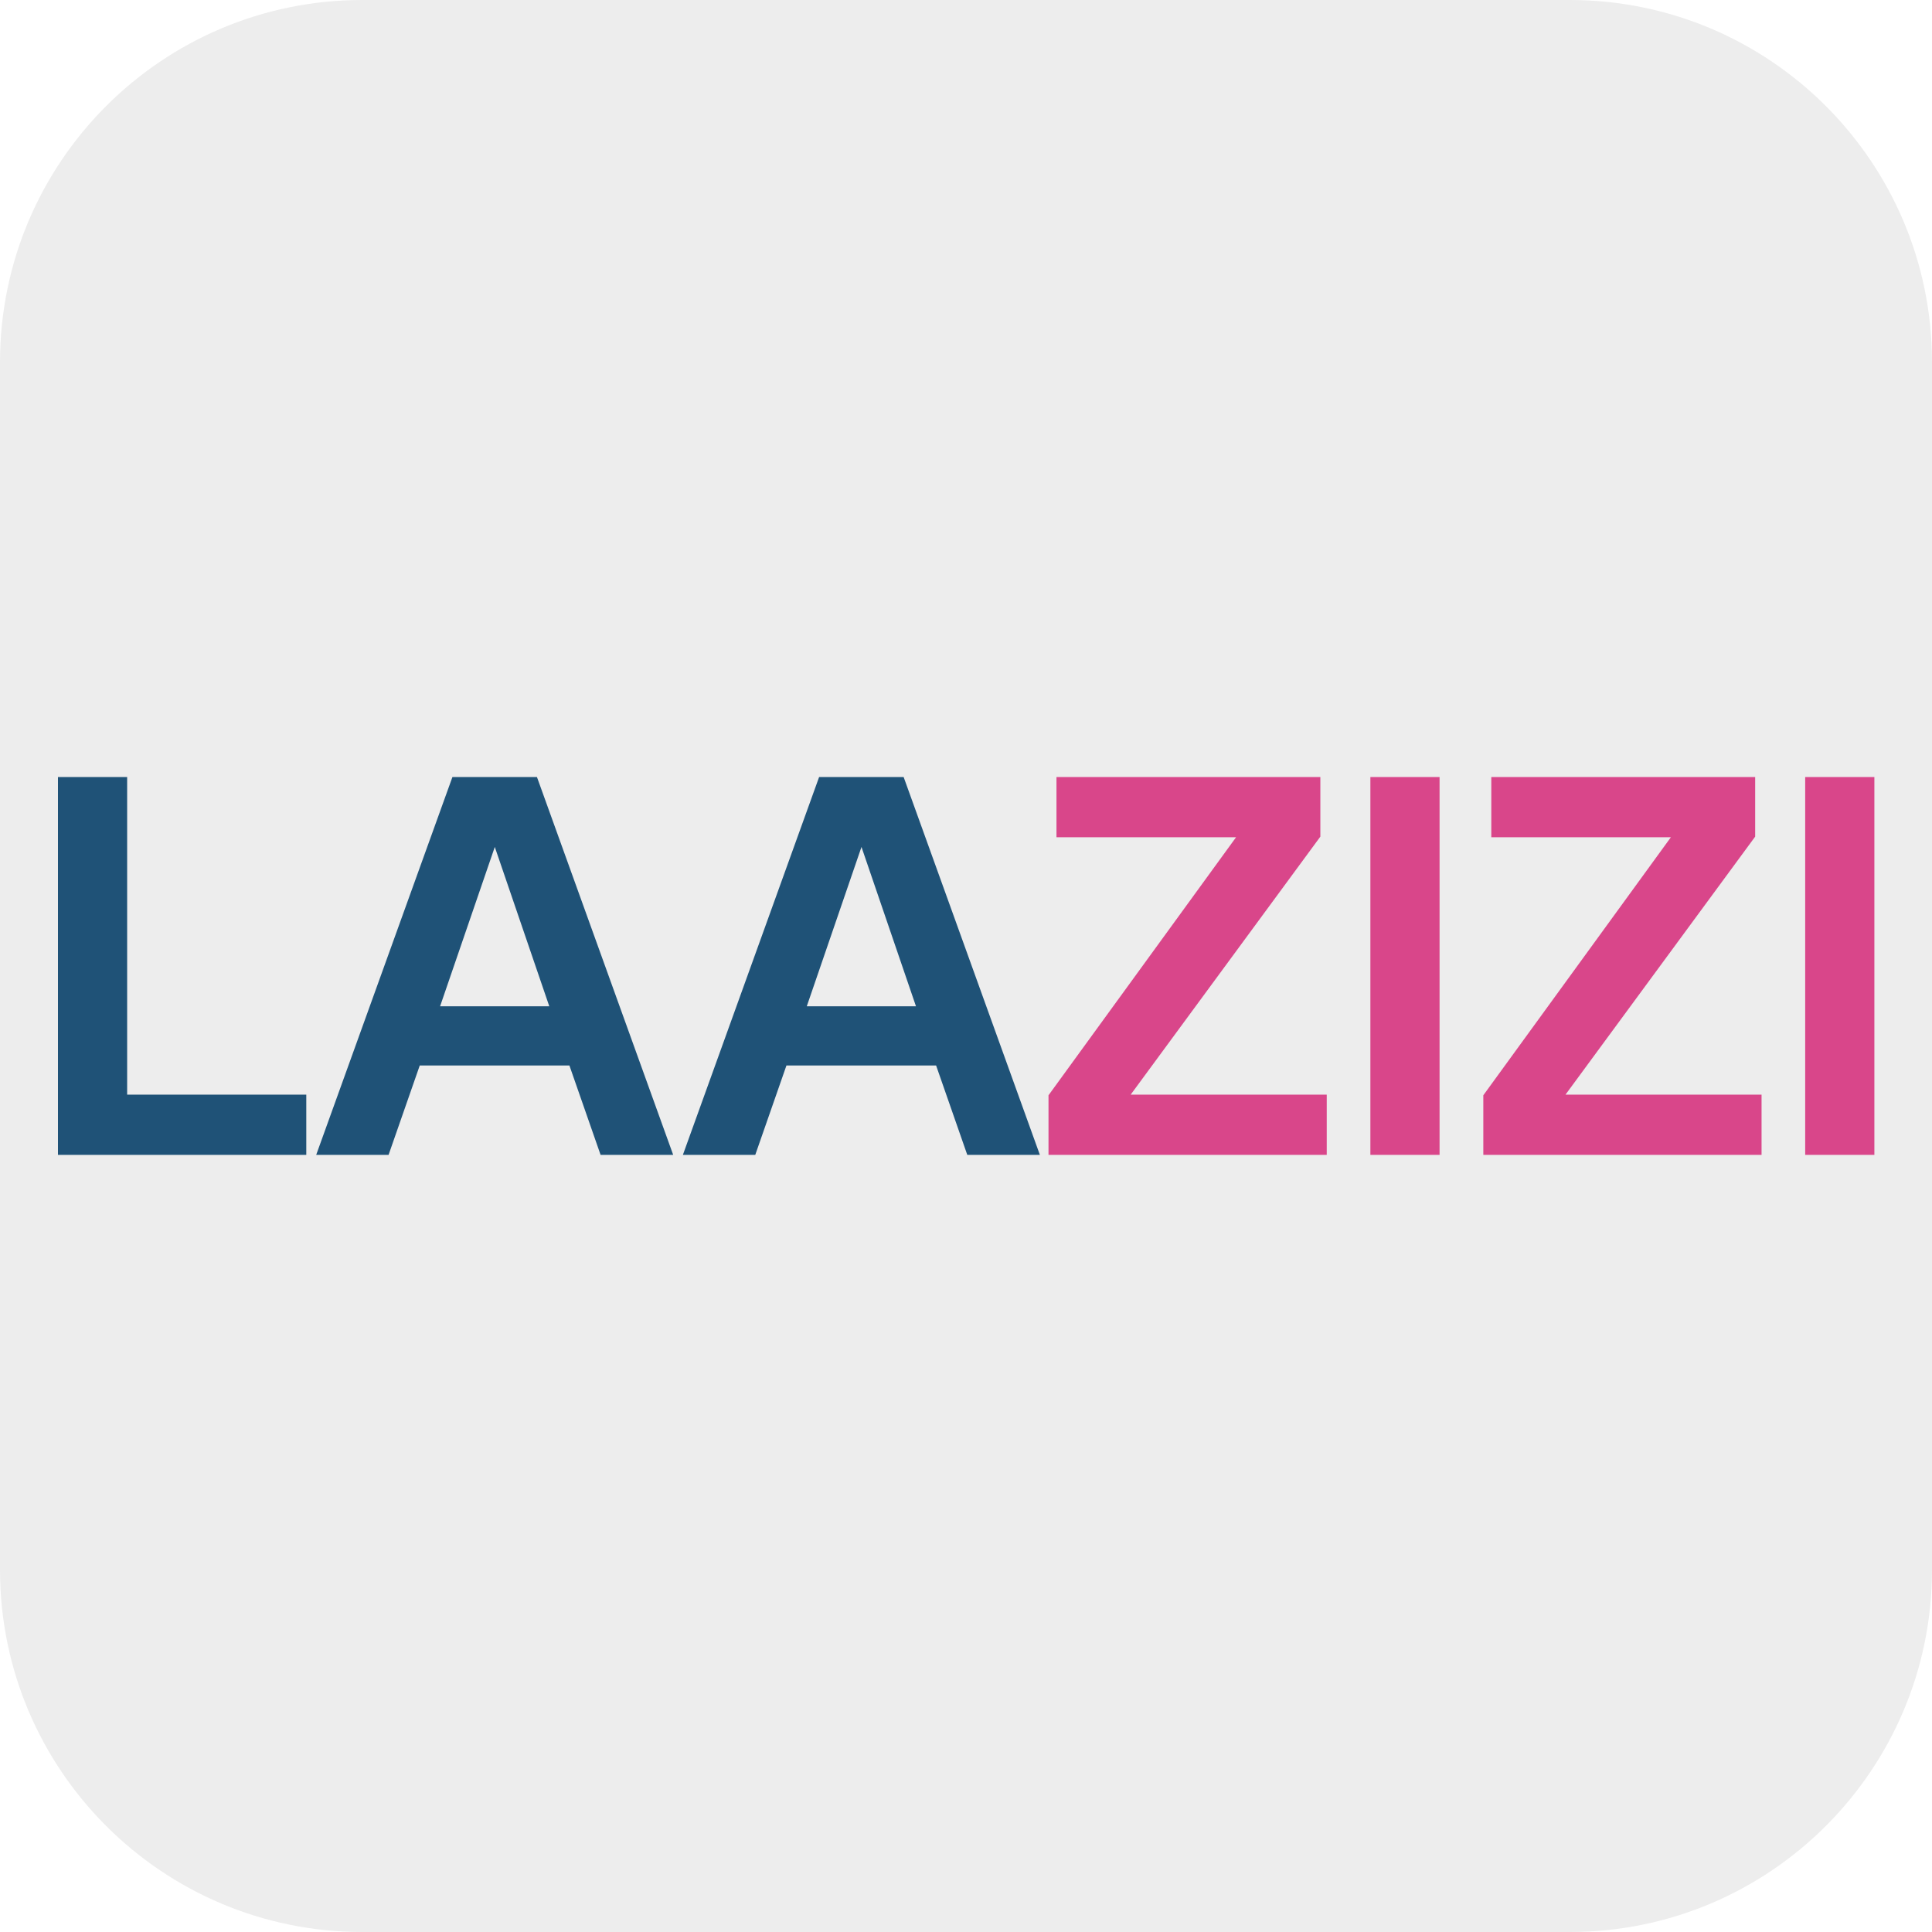
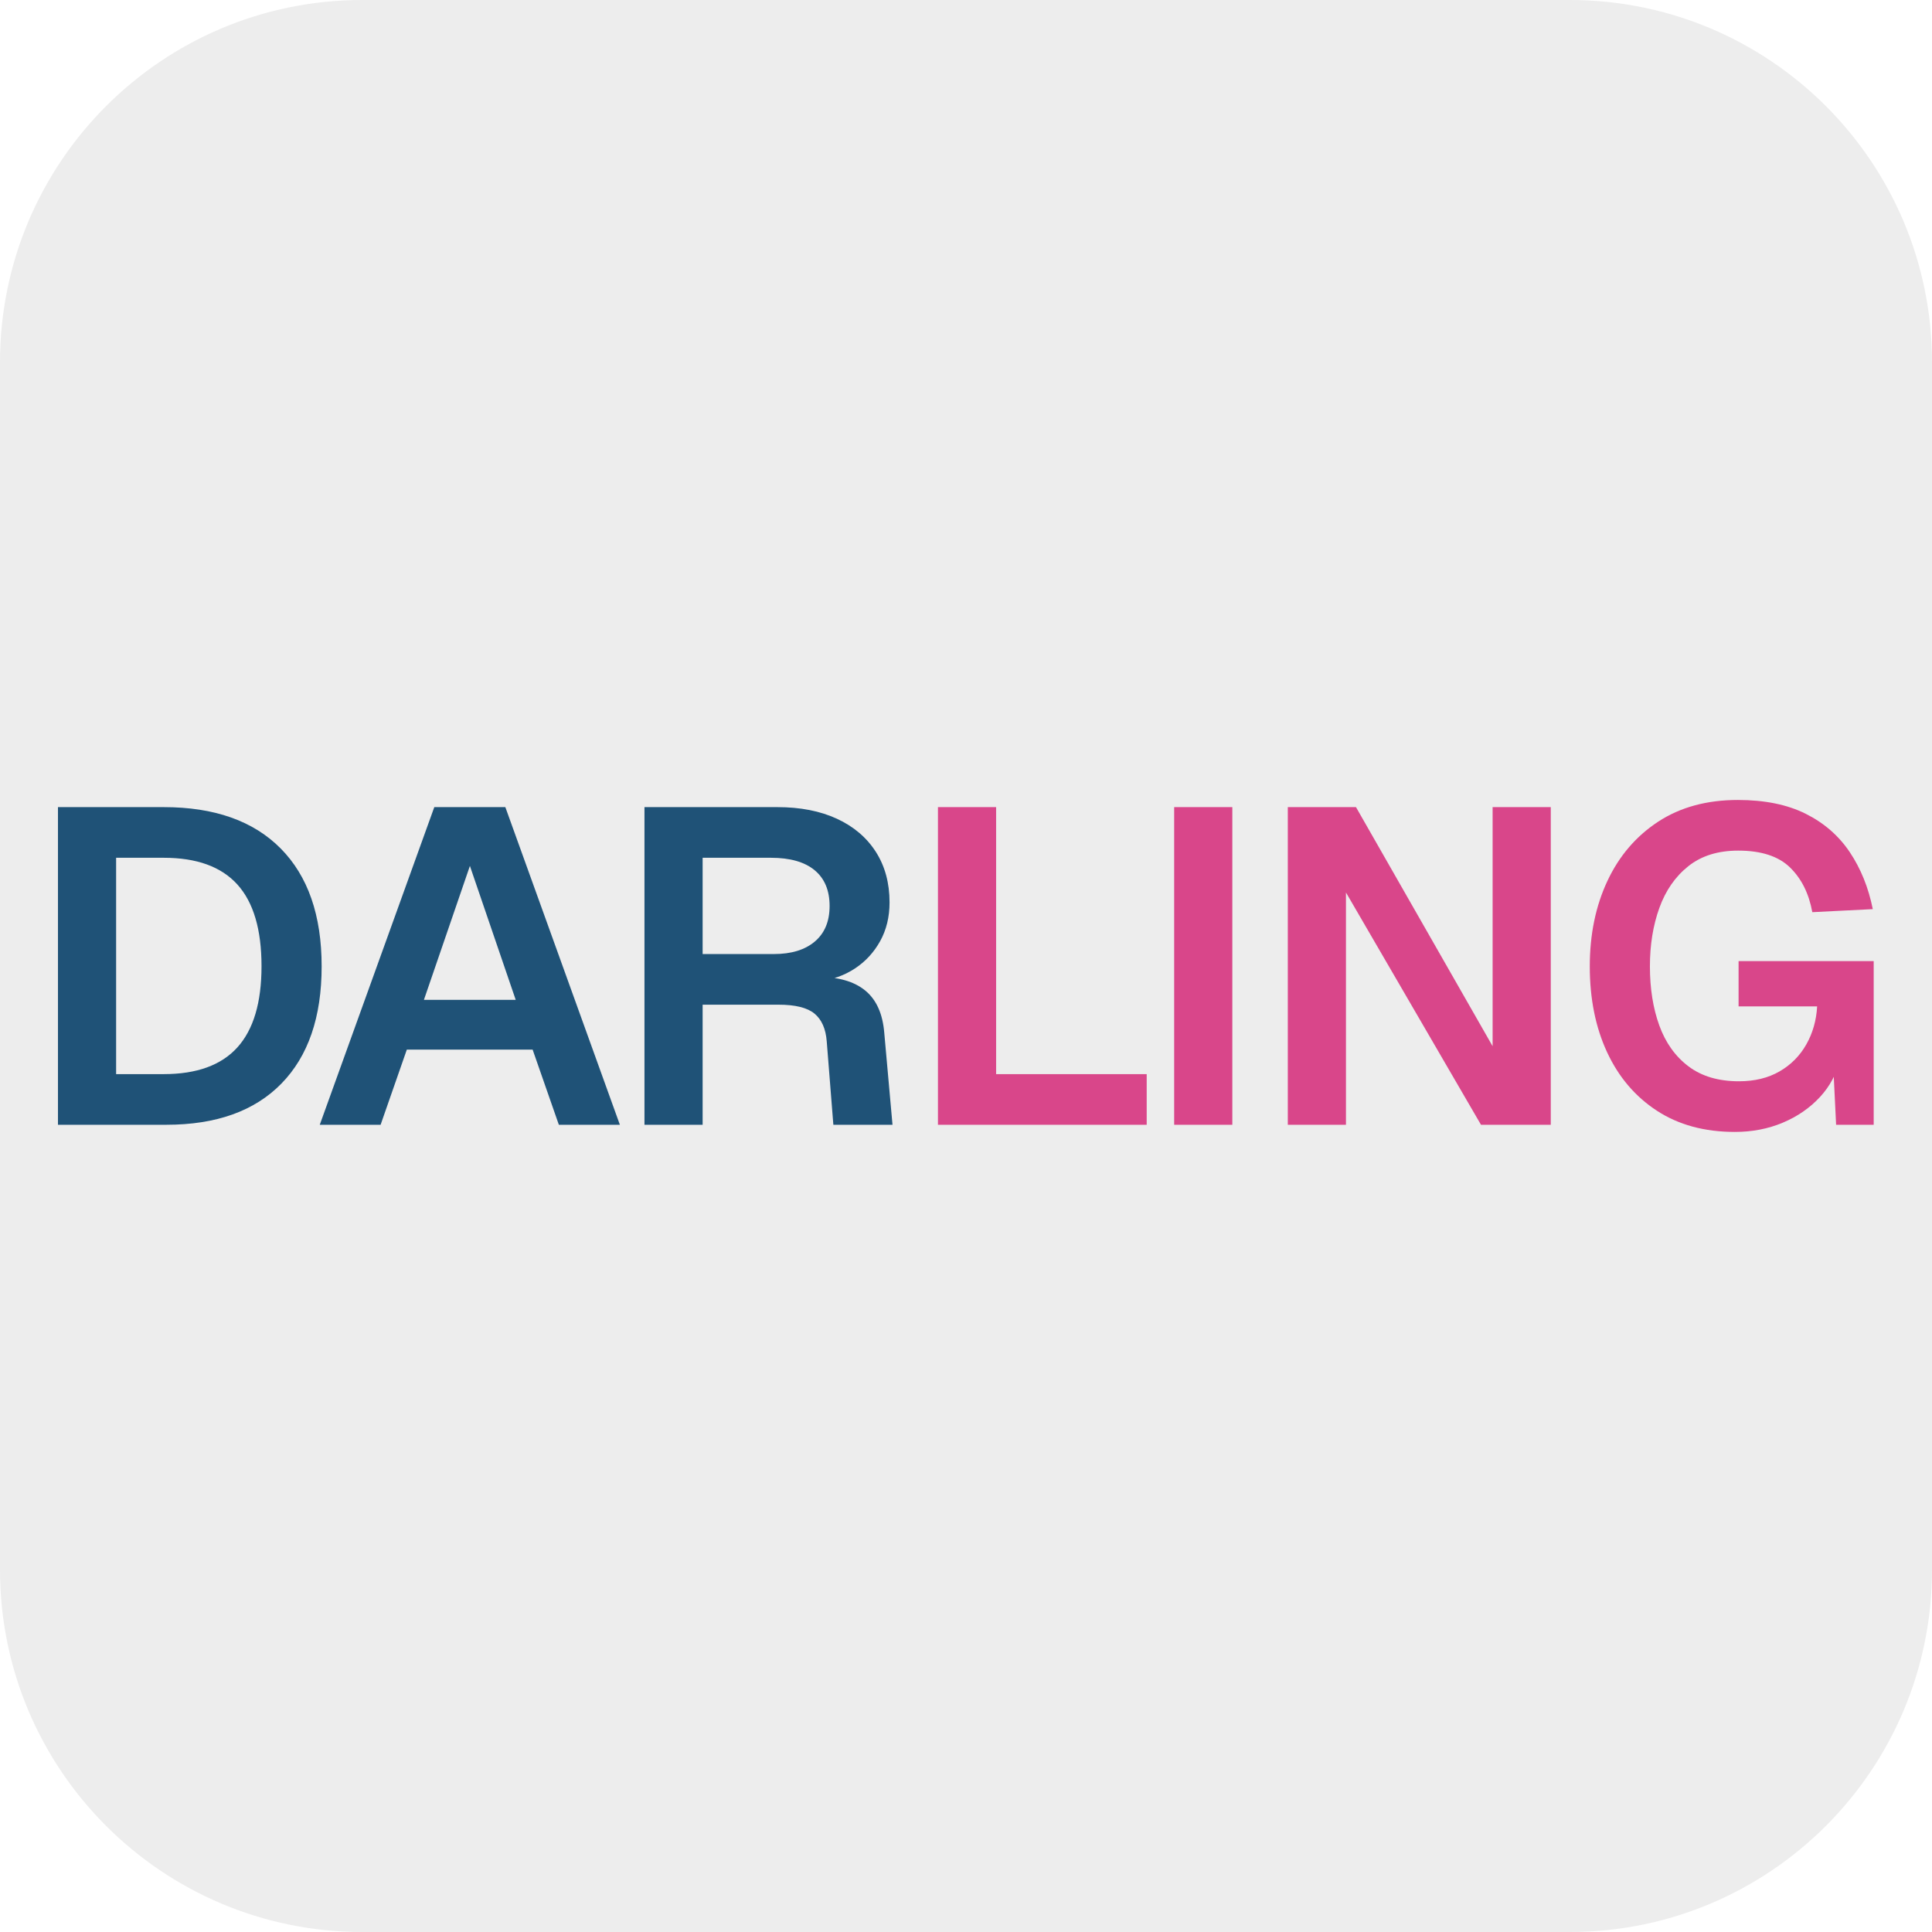
- <svg xmlns="http://www.w3.org/2000/svg" viewBox="0 0 64 64" width="64" height="64" role="img" aria-label="LAAZIZI HQ">
+ <svg xmlns="http://www.w3.org/2000/svg" viewBox="0 0 64 64" width="64" height="64" role="img" aria-label="DARLING HQ">
  <rect width="64" height="64" rx="12" fill="#ededed" />
-   <g transform="translate(1.92 25.74) scale(0.01763) translate(-80.00 710.00)">
-     <path fill="#1f5277" d="M79.999 0.0V-710.0H210.002V-40.4L139.4 -113.202H546.601V0.0ZM565.2 0.0 821.2 -710.0H980.003L1236.003 0.0H1099.6L1041.001 -167.998H759.802L701.203 0.0ZM798.002 -279.2H1003.2L900.801 -578.597ZM1254.2 0.0 1510.2 -710.0H1669.003L1925.003 0.0H1788.6L1730.001 -167.998H1448.802L1390.203 0.0ZM1487.002 -279.2H1692.2L1589.801 -578.597Z" />
-     <path fill="#d9468a" d="M1941.2 0.0V-112.001L2293.598 -596.798H1956.2V-710.0H2452.002V-597.999L2095.603 -113.202H2464.002V0.0ZM2545.999 0.0V-710.0H2676.002V0.0ZM2758.2 0.0V-112.001L3110.598 -596.798H2773.2V-710.0H3269.002V-597.999L2912.603 -113.202H3281.002V0.0ZM3362.999 0.0V-710.0H3493.002V0.0Z" />
+   <g transform="translate(1.92 26.50) scale(0.01482) translate(-80.00 726.00)">
+     <path fill="#1f5277" d="M79.999 0.0V-710.0H316.4Q486.401 -710.0 577.901 -617.5Q669.401 -525.0 669.401 -354.0Q669.401 -184.0 579.401 -92.0Q489.401 0.0 322.4 0.0ZM210.002 -113.202H316.4Q426.999 -113.202 480.999 -172.901Q534.998 -232.601 534.998 -354.4Q534.998 -477.399 480.999 -537.099Q426.999 -596.798 316.4 -596.798H210.002ZM665.2 0.0 921.2 -710.0H1080.003L1336.003 0.0H1199.6L1141.001 -167.998H859.802L801.203 0.0ZM898.002 -279.2H1103.2L1000.801 -578.597ZM1390.999 0.0V-710.0H1688.001Q1765.001 -710.0 1821.201 -684.0Q1877.401 -658.0 1908.101 -610.1Q1938.802 -562.2 1938.802 -497Q1938.802 -448.2 1917.702 -410.3Q1896.602 -372.4 1861.202 -349.2Q1825.802 -326 1782.601 -321.2L1778.201 -330.6Q1847.202 -330.6 1884.502 -300Q1921.802 -269.4 1927.002 -205.4L1945.401 0.0H1813.199L1798.399 -186.399Q1795.199 -228.399 1771.099 -248.399Q1746.999 -268.399 1690.6 -268.399H1521.002V0.0ZM1521.002 -381.601H1680.2Q1738.799 -381.601 1771.799 -409.6Q1804.799 -437.6 1804.799 -489Q1804.799 -541.399 1771.199 -569.099Q1737.599 -596.798 1673.6 -596.798H1521.002Z" />
+     <path fill="#d9468a" d="M2046.999 0.0V-710.0H2177.002V-40.4L2106.4 -113.202H2513.601V0.0ZM2574.999 0.0V-710.0H2705.002V0.0ZM2828.999 0.0V-710.0H2981.401L3286.798 -175.605V-710.0H3416.801V0.0H3260.799L2959.002 -519.194V0.0ZM3828.2 16.0Q3726.6 16.0 3654 -31.4Q3581.4 -78.8 3542.7 -162.1Q3504 -245.4 3504 -354.0Q3504 -461.0 3543.4 -545.0Q3582.8 -629.0 3656.9 -677.5Q3731 -726.0 3835.001 -726.0Q3924.801 -726.0 3986.501 -695.2Q4048.201 -664.4 4085.101 -609.4Q4122.002 -554.4 4136.602 -481.999L4001.399 -475.199Q3989.999 -537.799 3951.399 -575.299Q3912.8 -612.798 3835.801 -612.798Q3768.001 -612.798 3724.302 -577.999Q3680.602 -543.199 3659.502 -484.699Q3638.403 -426.2 3638.403 -354.0Q3638.403 -279.8 3659.402 -221.901Q3680.402 -164.001 3724.602 -130.602Q3768.801 -97.202 3837.401 -97.202Q3890 -97.202 3928.2 -119.301Q3966.399 -141.401 3987.999 -179.6Q4009.599 -217.8 4012.199 -264.599H3836.601V-365.8H4138.602V0.0H4054.6L4047 -156L4063.001 -146Q4052.201 -98.4 4018.401 -61.9Q3984.601 -25.4 3935.501 -4.7Q3886.401 16.0 3828.2 16.0Z" />
  </g>
</svg>
